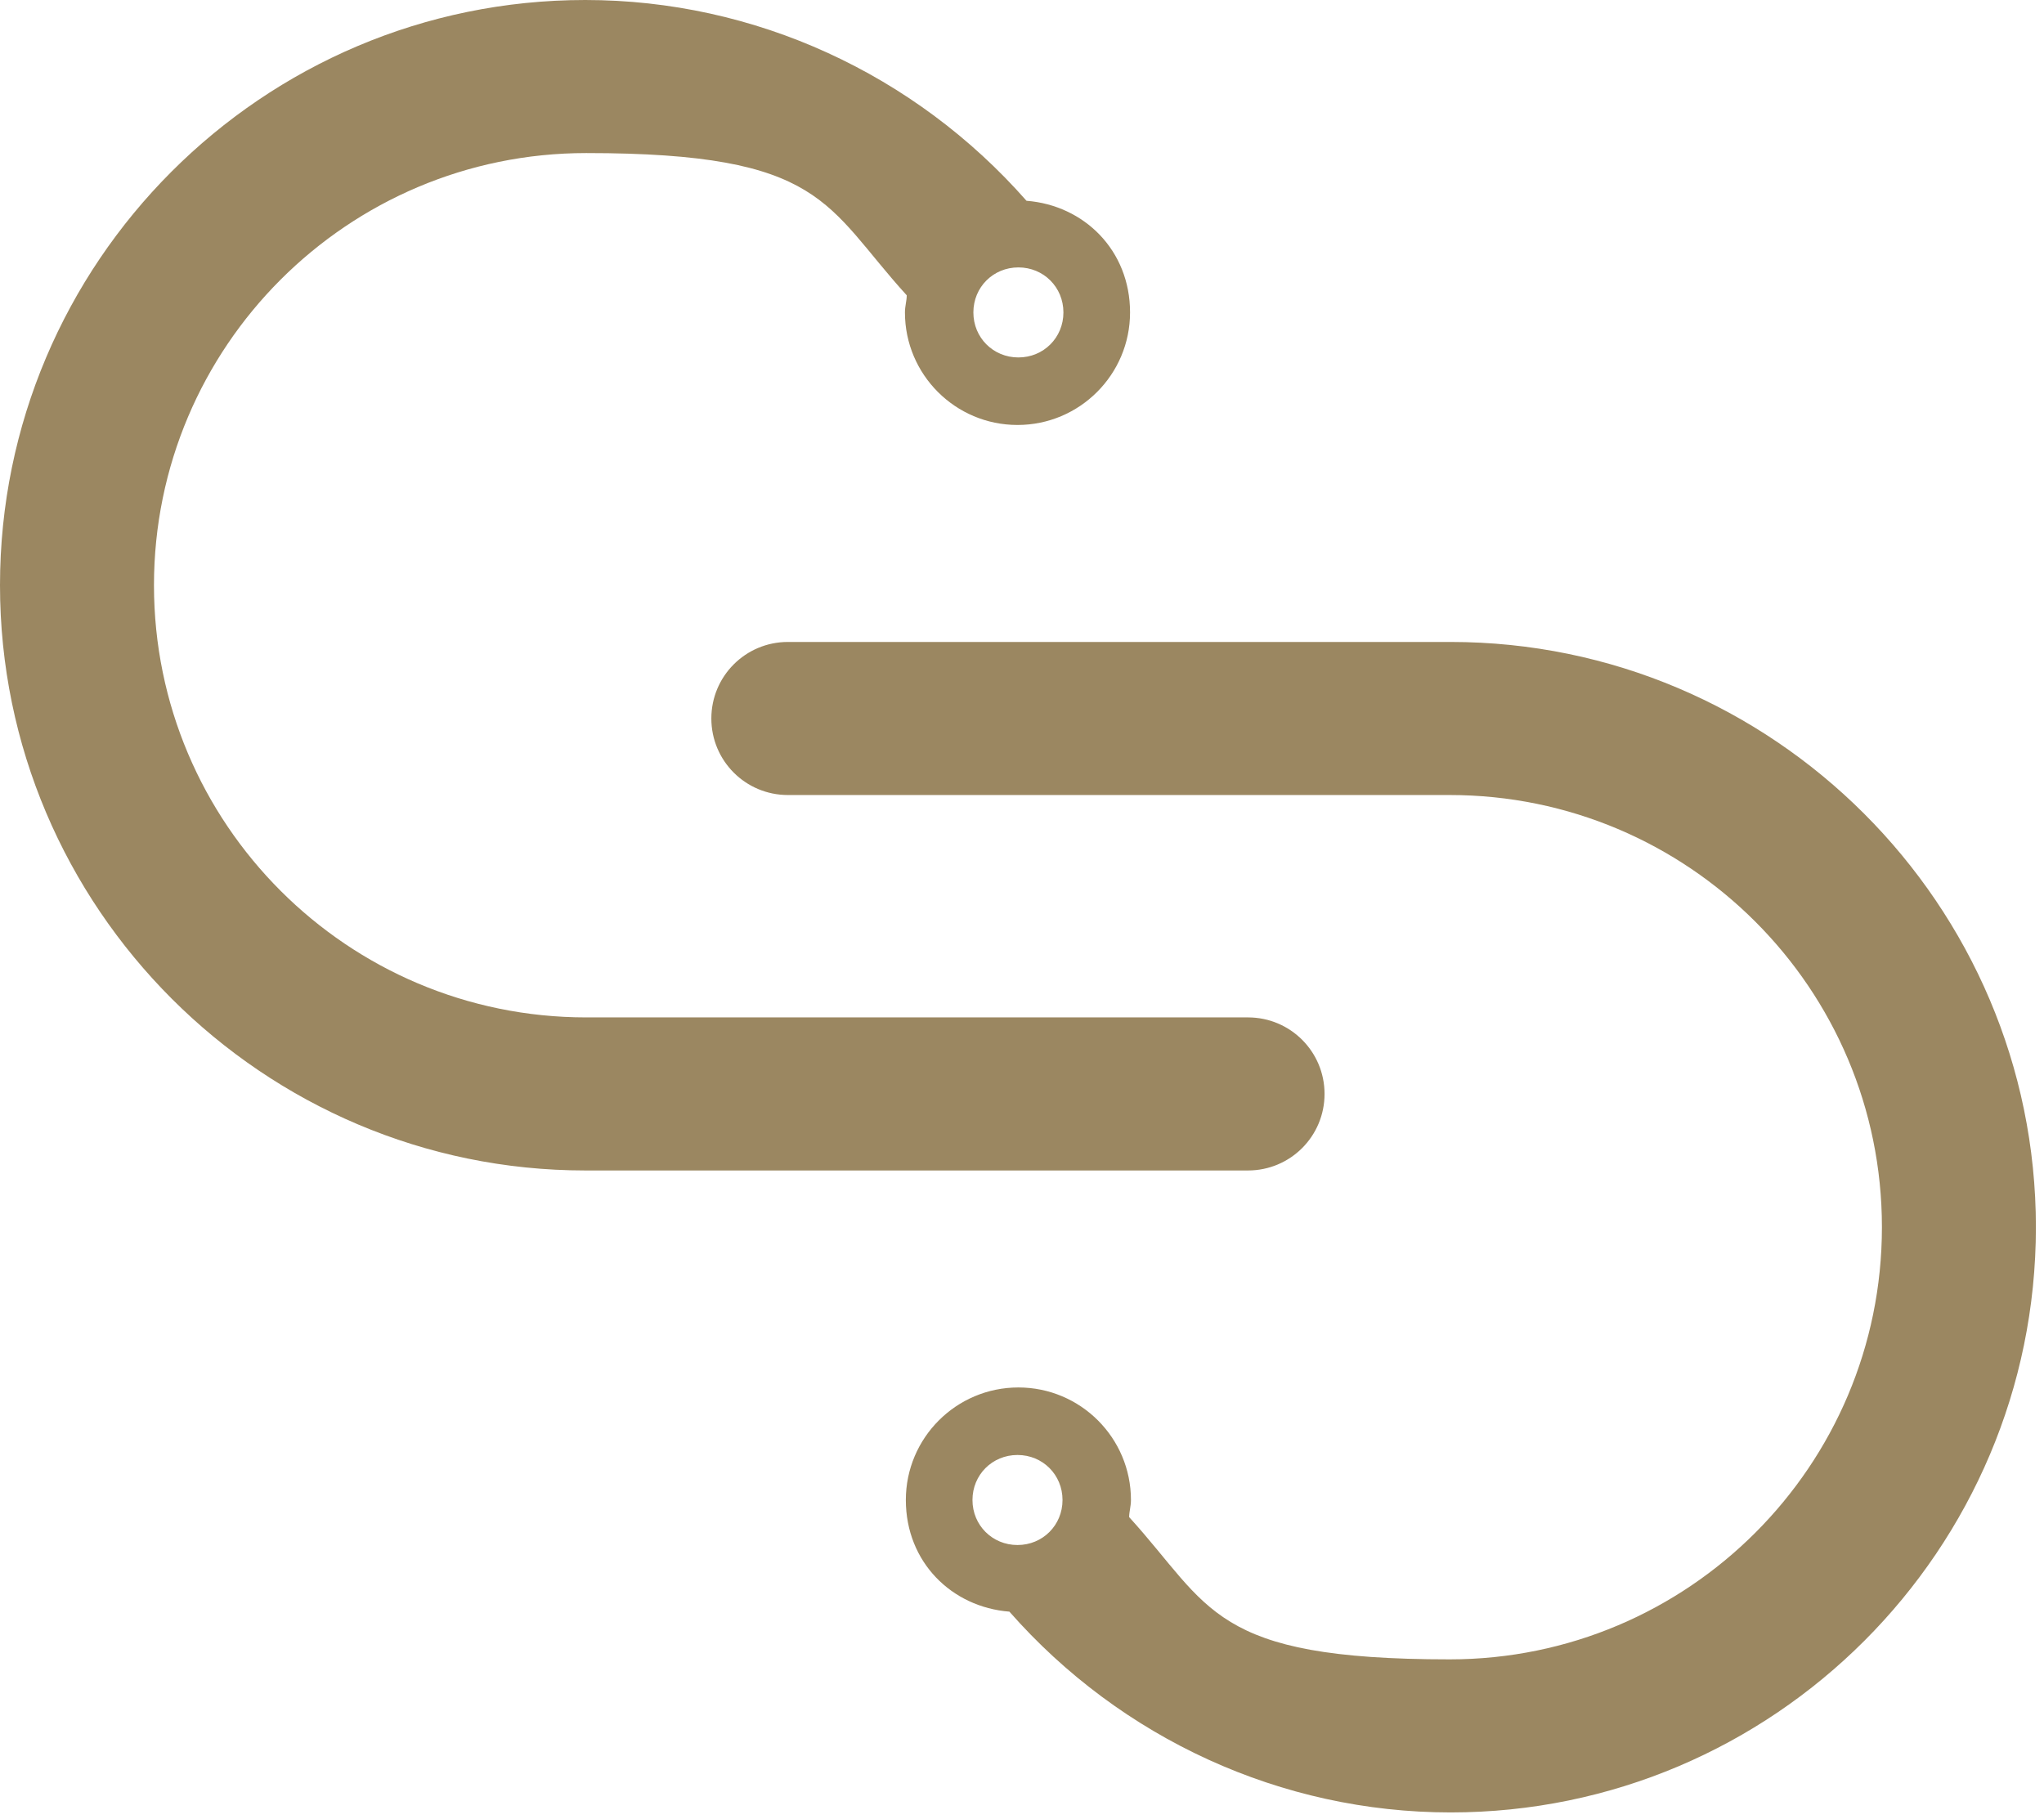
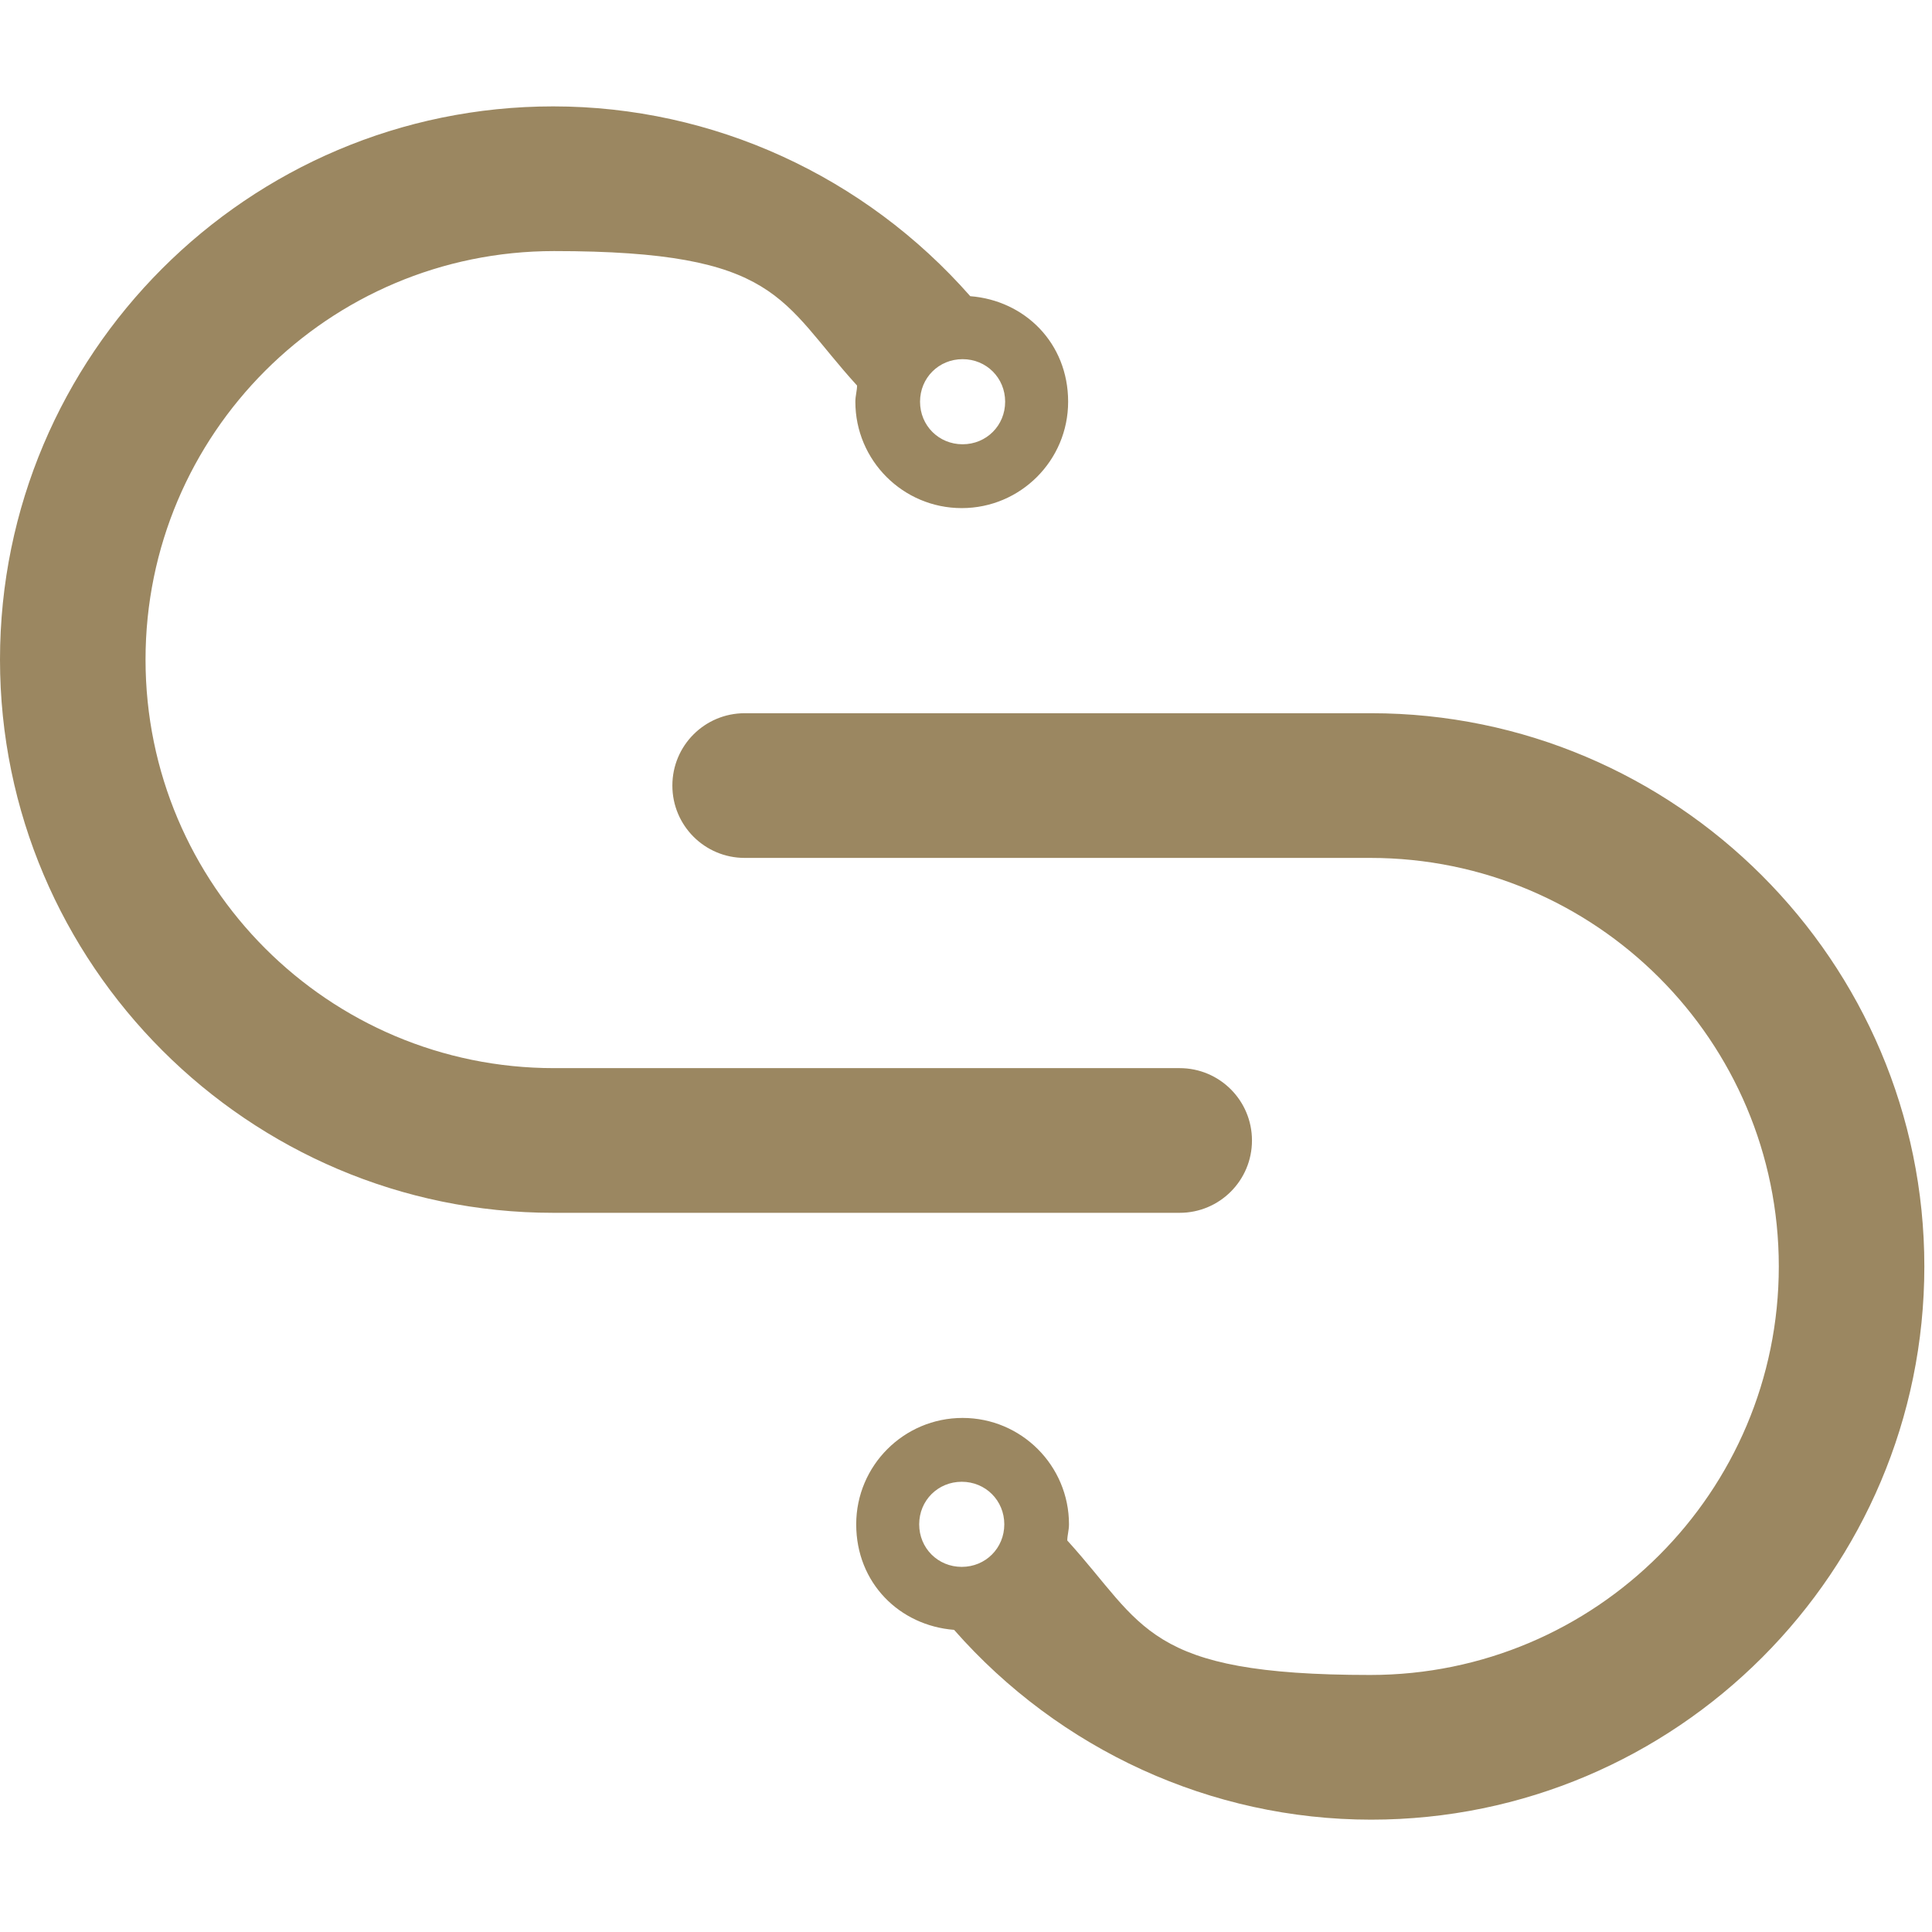
- <svg xmlns="http://www.w3.org/2000/svg" width="227" height="202" viewBox="0 0 227 202" fill="none">
-   <path d="M161 71.3H87.5C82.8 71.3 79 75.1 79 79.8C79 84.5 82.8 88.3 87.5 88.3H161C187.5 88.3 209 109.8 209 136.3C209 162.8 187.5 184.3 161 184.3C134.5 184.3 134.5 178.5 125.4 168.5C125.4 167.9 125.6 167.3 125.6 166.6C125.6 159.7 120 154.1 113.1 154.1C106.2 154.1 100.6 159.7 100.6 166.6C100.6 173.5 105.7 178.5 112.1 179C124.5 193.1 142.3 201.3 161.1 201.3C197 201.3 226.1 172.1 226.1 136.3C226.1 100.5 196.9 71.3 161.1 71.3H161ZM108 166.6C108 163.8 110.2 161.6 113 161.6C115.8 161.6 118 163.8 118 166.6C118 169.4 115.8 171.6 113 171.6C110.2 171.6 108 169.4 108 166.6Z" fill="#9B8761" />
-   <path d="M65.1 130H138.6C143.3 130 147.1 126.2 147.1 121.5C147.1 116.8 143.3 113 138.6 113H65.1C38.6 113 17.1 91.5 17.1 65C17.1 38.5 38.6 17 65.1 17C91.6 17 91.6 22.8 100.7 32.8C100.7 33.4 100.5 34 100.5 34.7C100.5 41.6 106.1 47.2 113 47.2C119.9 47.2 125.5 41.6 125.5 34.7C125.5 27.8 120.4 22.8 114 22.3C101.6 8.2 83.8 0 65 0C29.1 0 0 29.2 0 65C0 100.8 29.2 130 65 130H65.1ZM118.1 34.7C118.1 37.5 115.9 39.7 113.1 39.7C110.3 39.7 108.1 37.5 108.1 34.7C108.1 31.9 110.3 29.7 113.1 29.7C115.9 29.7 118.1 31.9 118.1 34.7Z" fill="#9B8761" />
+ <svg xmlns="http://www.w3.org/2000/svg" width="32" height="32" viewBox="0 0 227 227" fill="none">
+   <g transform="translate(0,12.5)">
+     <path d="M161 71.3H87.5C82.8 71.3 79 75.1 79 79.8C79 84.5 82.8 88.3 87.5 88.3H161C187.5 88.3 209 109.8 209 136.3C209 162.8 187.5 184.3 161 184.3C134.5 184.3 134.5 178.5 125.4 168.5C125.4 167.9 125.6 167.3 125.6 166.6C125.6 159.7 120 154.1 113.1 154.1C106.2 154.1 100.6 159.7 100.6 166.6C100.6 173.5 105.7 178.5 112.1 179C124.5 193.1 142.3 201.3 161.1 201.3C197 201.3 226.1 172.1 226.1 136.3C226.1 100.5 196.9 71.3 161.1 71.3H161ZM108 166.6C108 163.8 110.2 161.6 113 161.6C115.8 161.6 118 163.8 118 166.6C118 169.4 115.8 171.6 113 171.6C110.2 171.6 108 169.4 108 166.6Z" fill="#9B8761" />
+     <path d="M65.1 130H138.6C143.3 130 147.1 126.2 147.1 121.5C147.1 116.8 143.3 113 138.6 113H65.1C38.6 113 17.1 91.5 17.1 65C17.1 38.5 38.6 17 65.1 17C91.6 17 91.6 22.8 100.7 32.8C100.7 33.4 100.5 34 100.5 34.7C100.5 41.6 106.1 47.2 113 47.2C119.9 47.2 125.5 41.6 125.5 34.7C125.5 27.8 120.4 22.8 114 22.3C101.6 8.2 83.8 0 65 0C29.1 0 0 29.2 0 65C0 100.8 29.2 130 65 130H65.1ZM118.1 34.7C118.1 37.5 115.9 39.7 113.1 39.7C110.3 39.7 108.1 37.5 108.1 34.7C108.1 31.9 110.3 29.7 113.1 29.7C115.9 29.7 118.1 31.9 118.1 34.7Z" fill="#9B8761" />
+   </g>
</svg>
